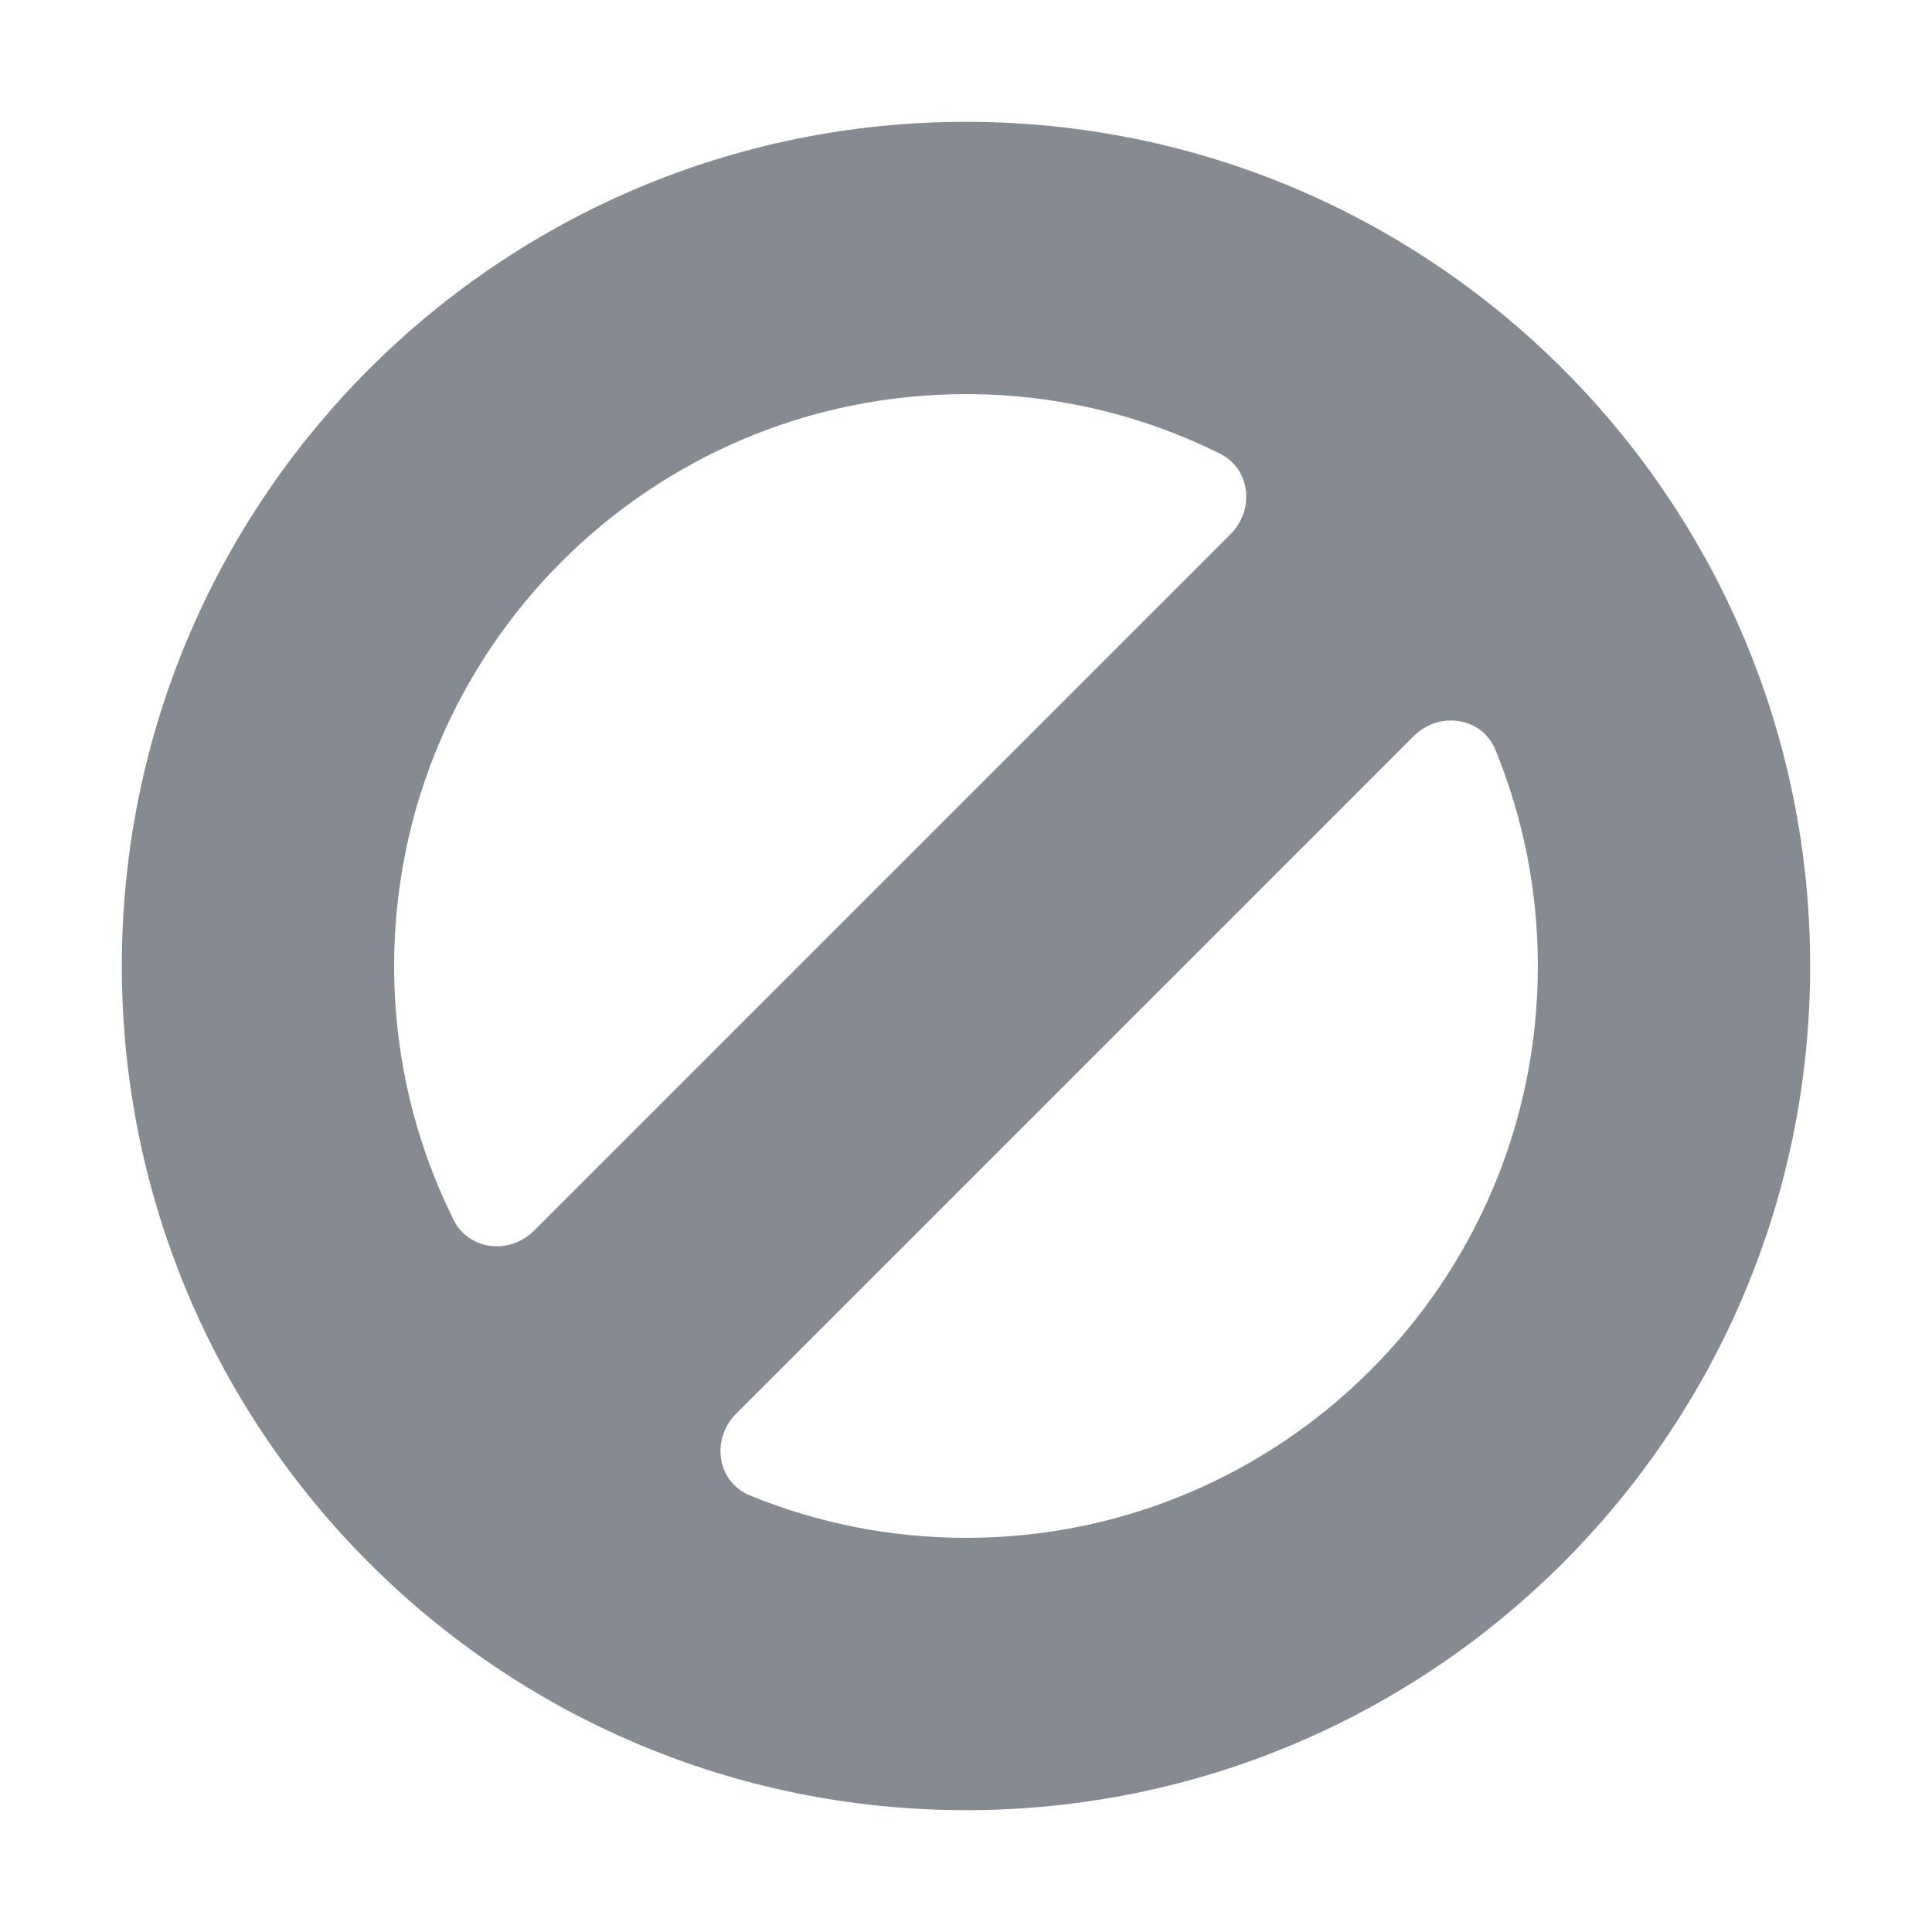
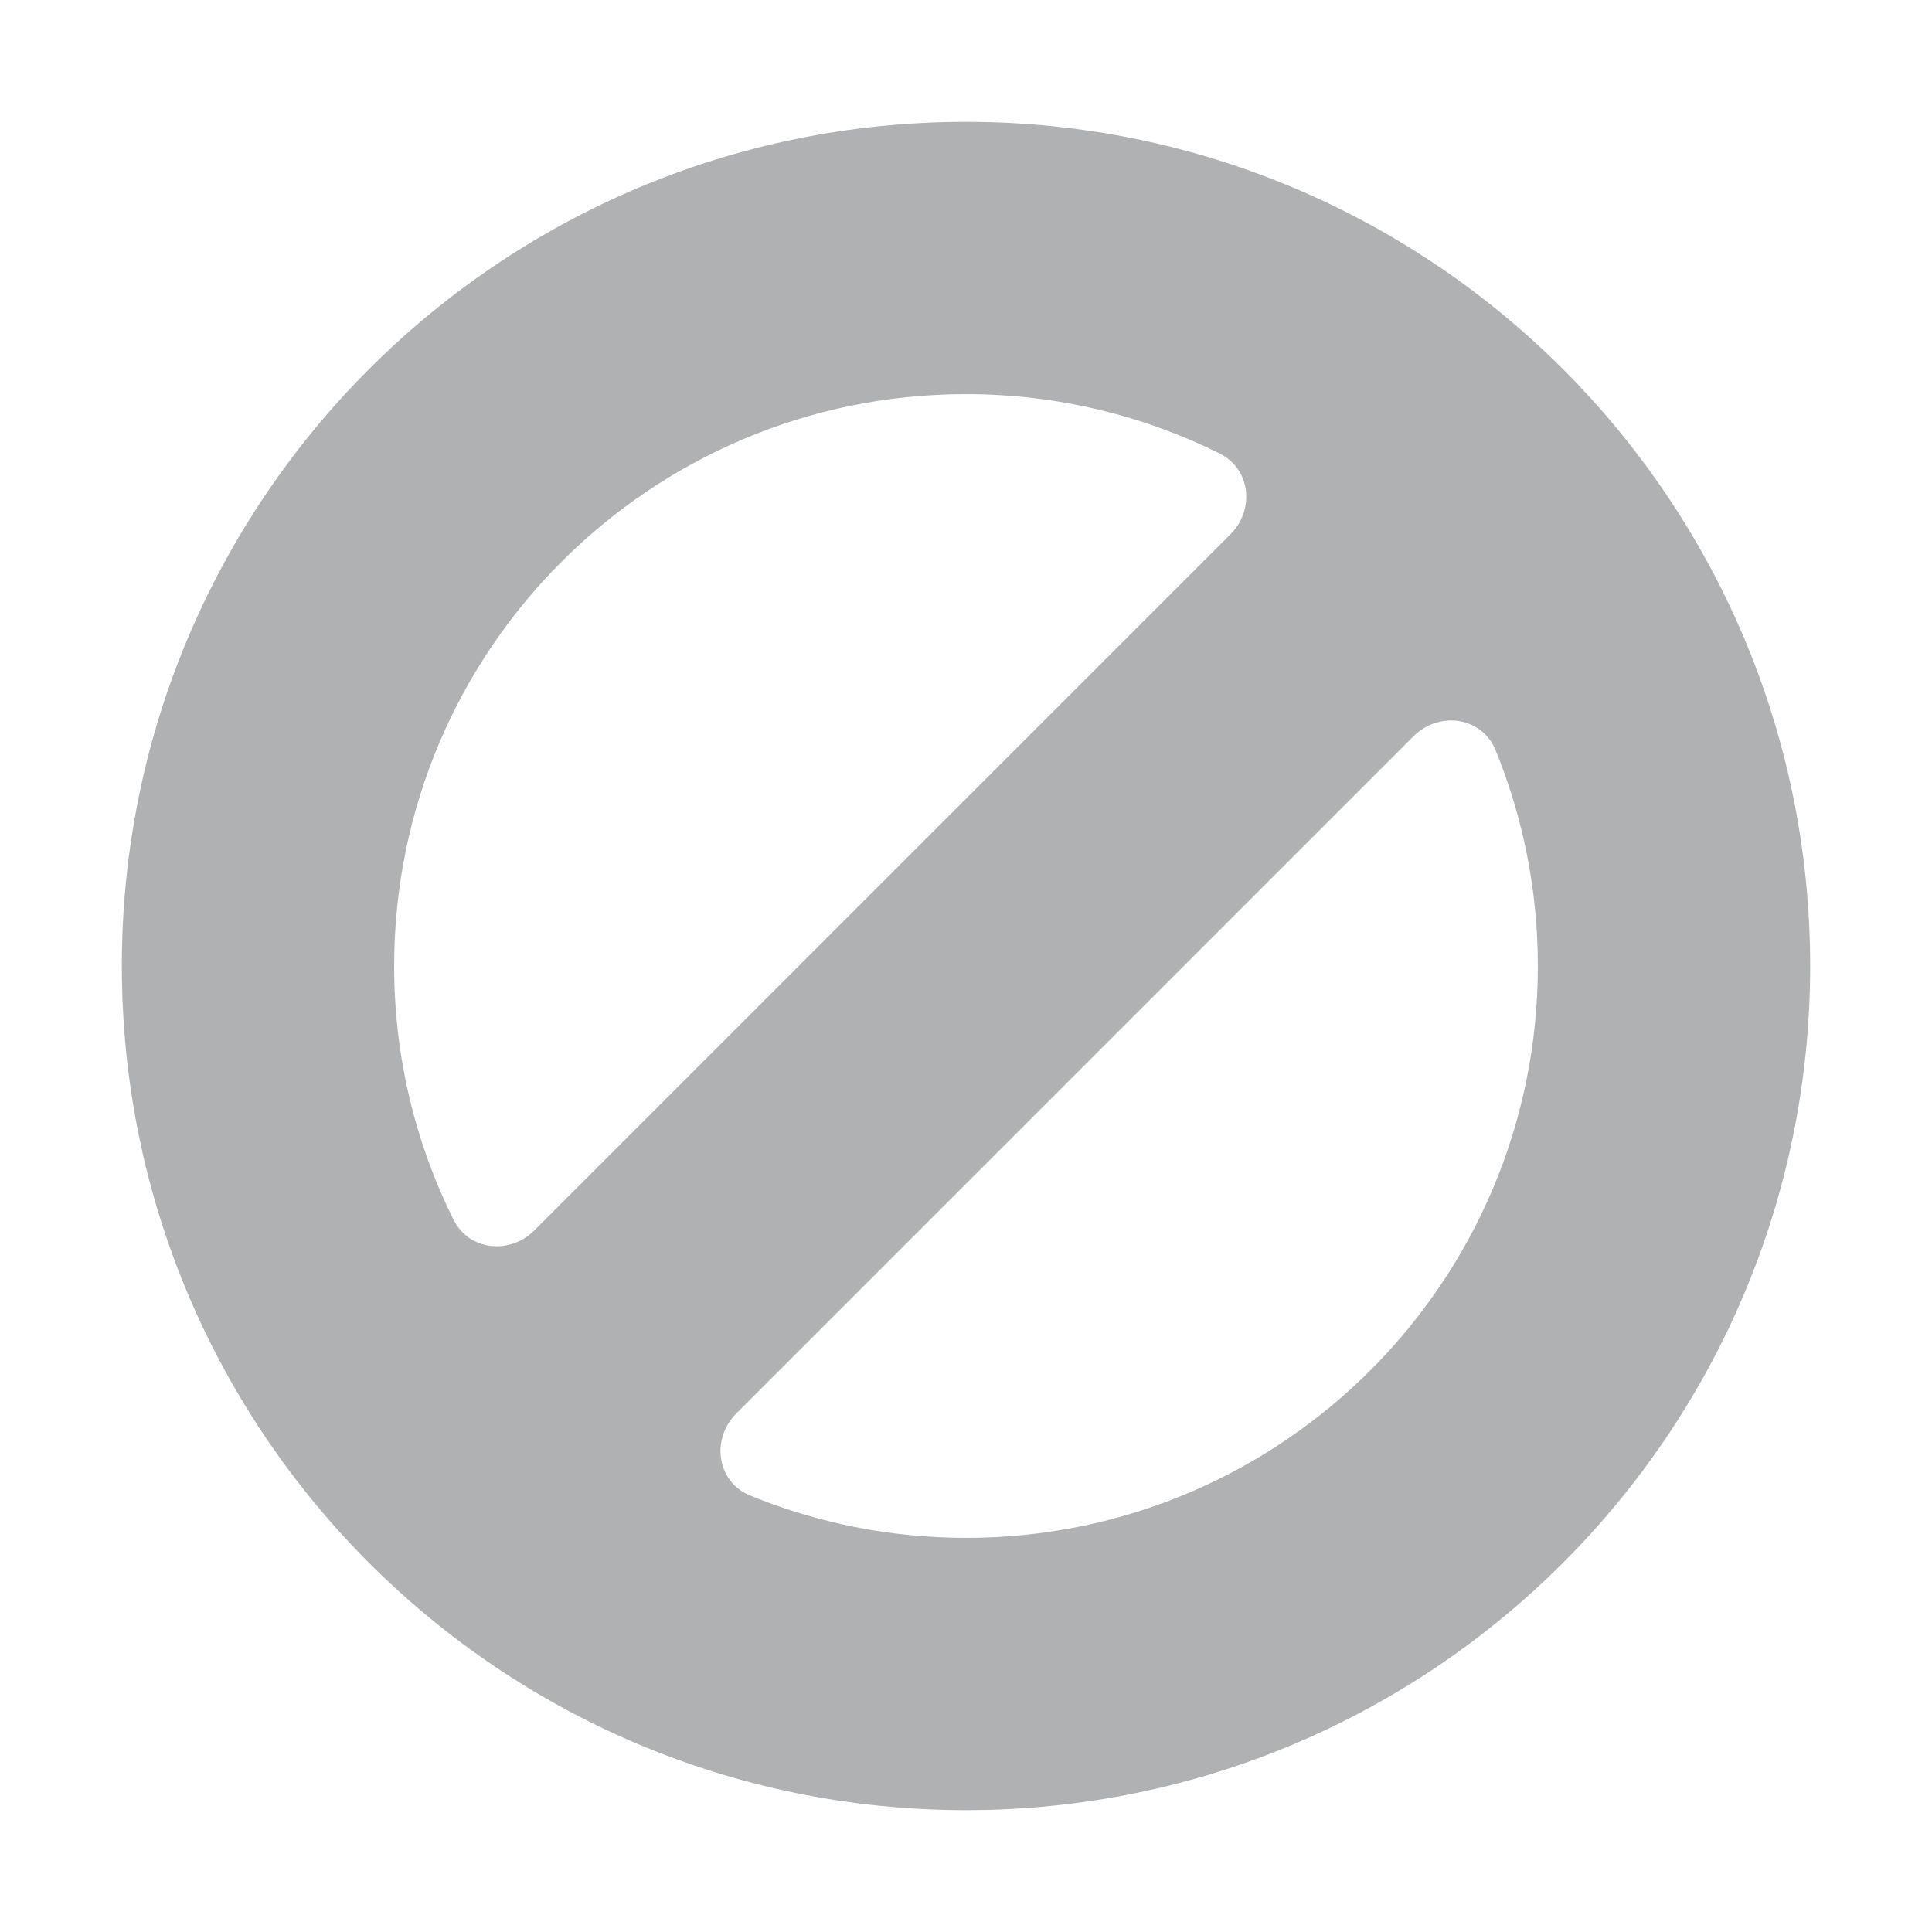
<svg xmlns="http://www.w3.org/2000/svg" width="16" height="16" viewBox="0 0 111 111" fill="none">
-   <path fill-rule="evenodd" clip-rule="evenodd" d="M55.5 7C82.286 7 104 28.714 104 55.5C104 82.286 82.286 104 55.5 104C28.714 104 7 82.286 7 55.5C7 28.714 28.714 7 55.5 7ZM42.301 81.212C40.837 82.676 41.177 85.137 43.093 85.921C46.921 87.487 51.108 88.355 55.5 88.355C73.645 88.355 88.355 73.645 88.355 55.5C88.355 51.108 87.487 46.921 85.921 43.093C85.137 41.177 82.676 40.837 81.212 42.301L42.301 81.212ZM55.5 22.645C37.355 22.645 22.645 37.355 22.645 55.5C22.645 60.736 23.874 65.684 26.055 70.076C26.939 71.856 29.29 72.1 30.695 70.695L70.695 30.695C72.1 29.29 71.856 26.939 70.076 26.055C65.684 23.874 60.736 22.645 55.5 22.645Z" fill="#868A91" />
+   <path fill-rule="evenodd" clip-rule="evenodd" d="M55.5 7C82.286 7 104 28.714 104 55.5C104 82.286 82.286 104 55.5 104C28.714 104 7 82.286 7 55.5C7 28.714 28.714 7 55.5 7ZM42.301 81.212C40.837 82.676 41.177 85.137 43.093 85.921C46.921 87.487 51.108 88.355 55.5 88.355C73.645 88.355 88.355 73.645 88.355 55.5C88.355 51.108 87.487 46.921 85.921 43.093C85.137 41.177 82.676 40.837 81.212 42.301L42.301 81.212ZM55.5 22.645C37.355 22.645 22.645 37.355 22.645 55.5C22.645 60.736 23.874 65.684 26.055 70.076C26.939 71.856 29.29 72.1 30.695 70.695L70.695 30.695C72.1 29.29 71.856 26.939 70.076 26.055C65.684 23.874 60.736 22.645 55.5 22.645Z" fill="#AFB1B3" />
</svg>
